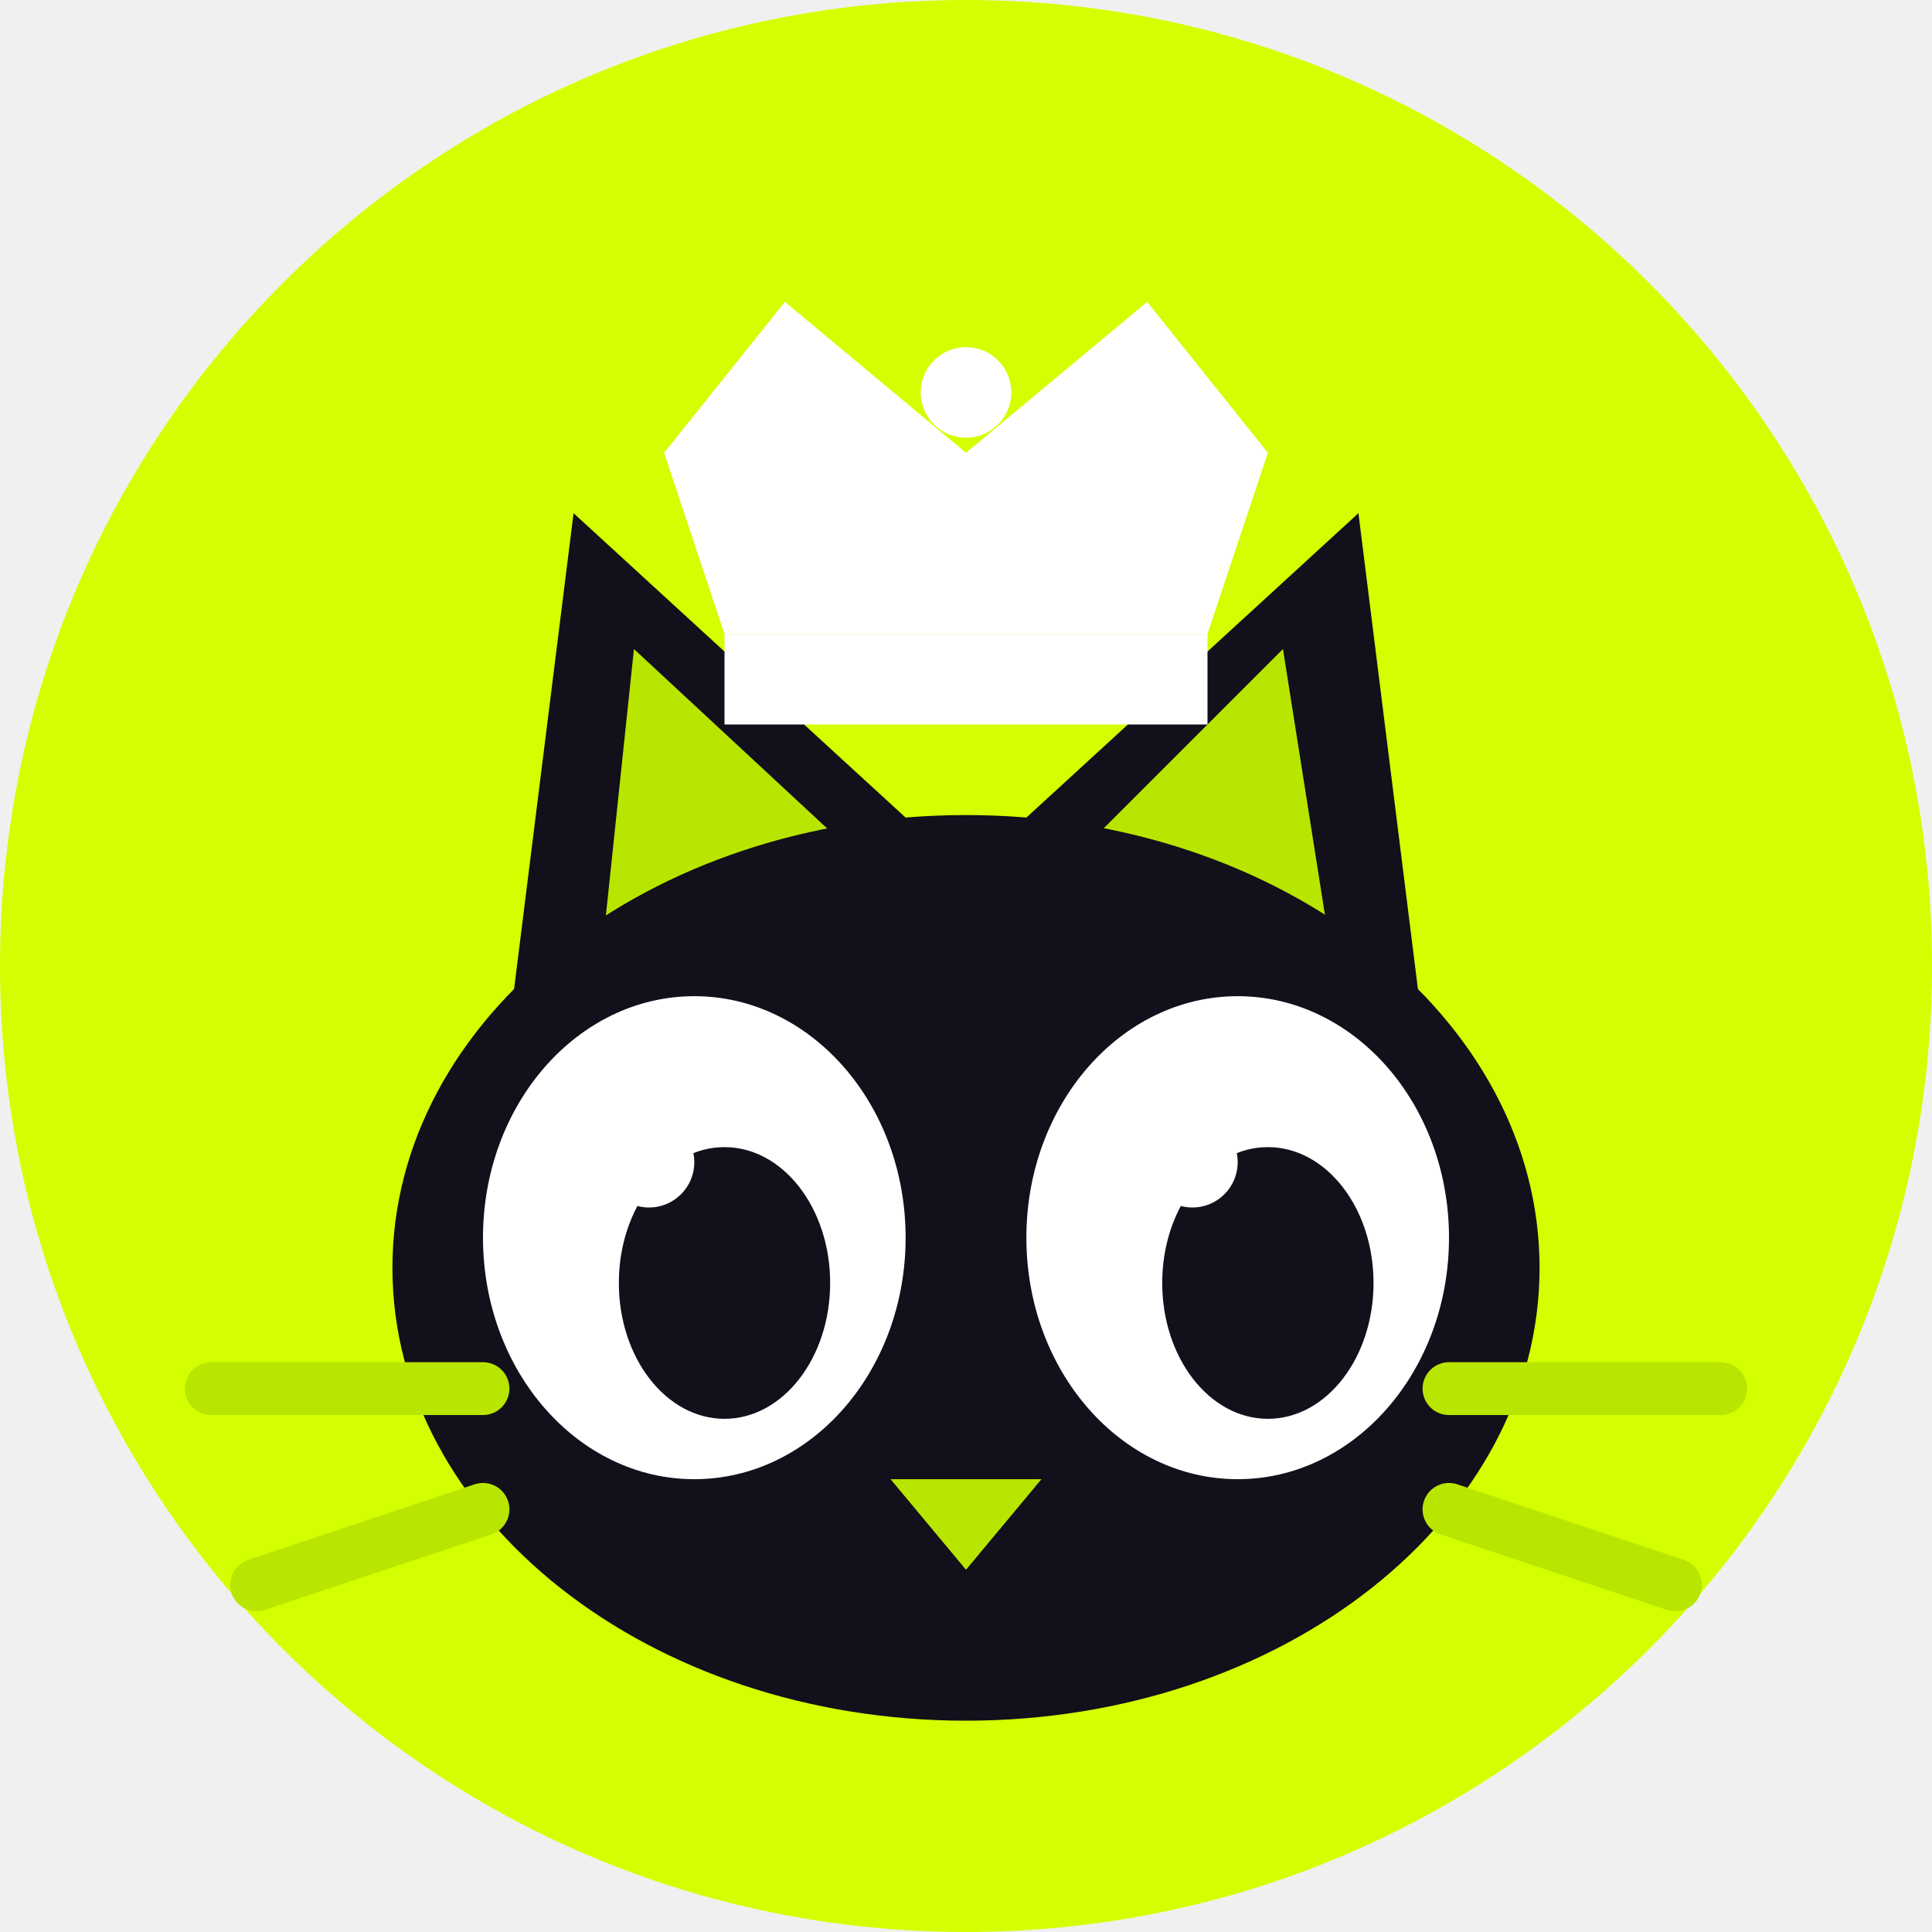
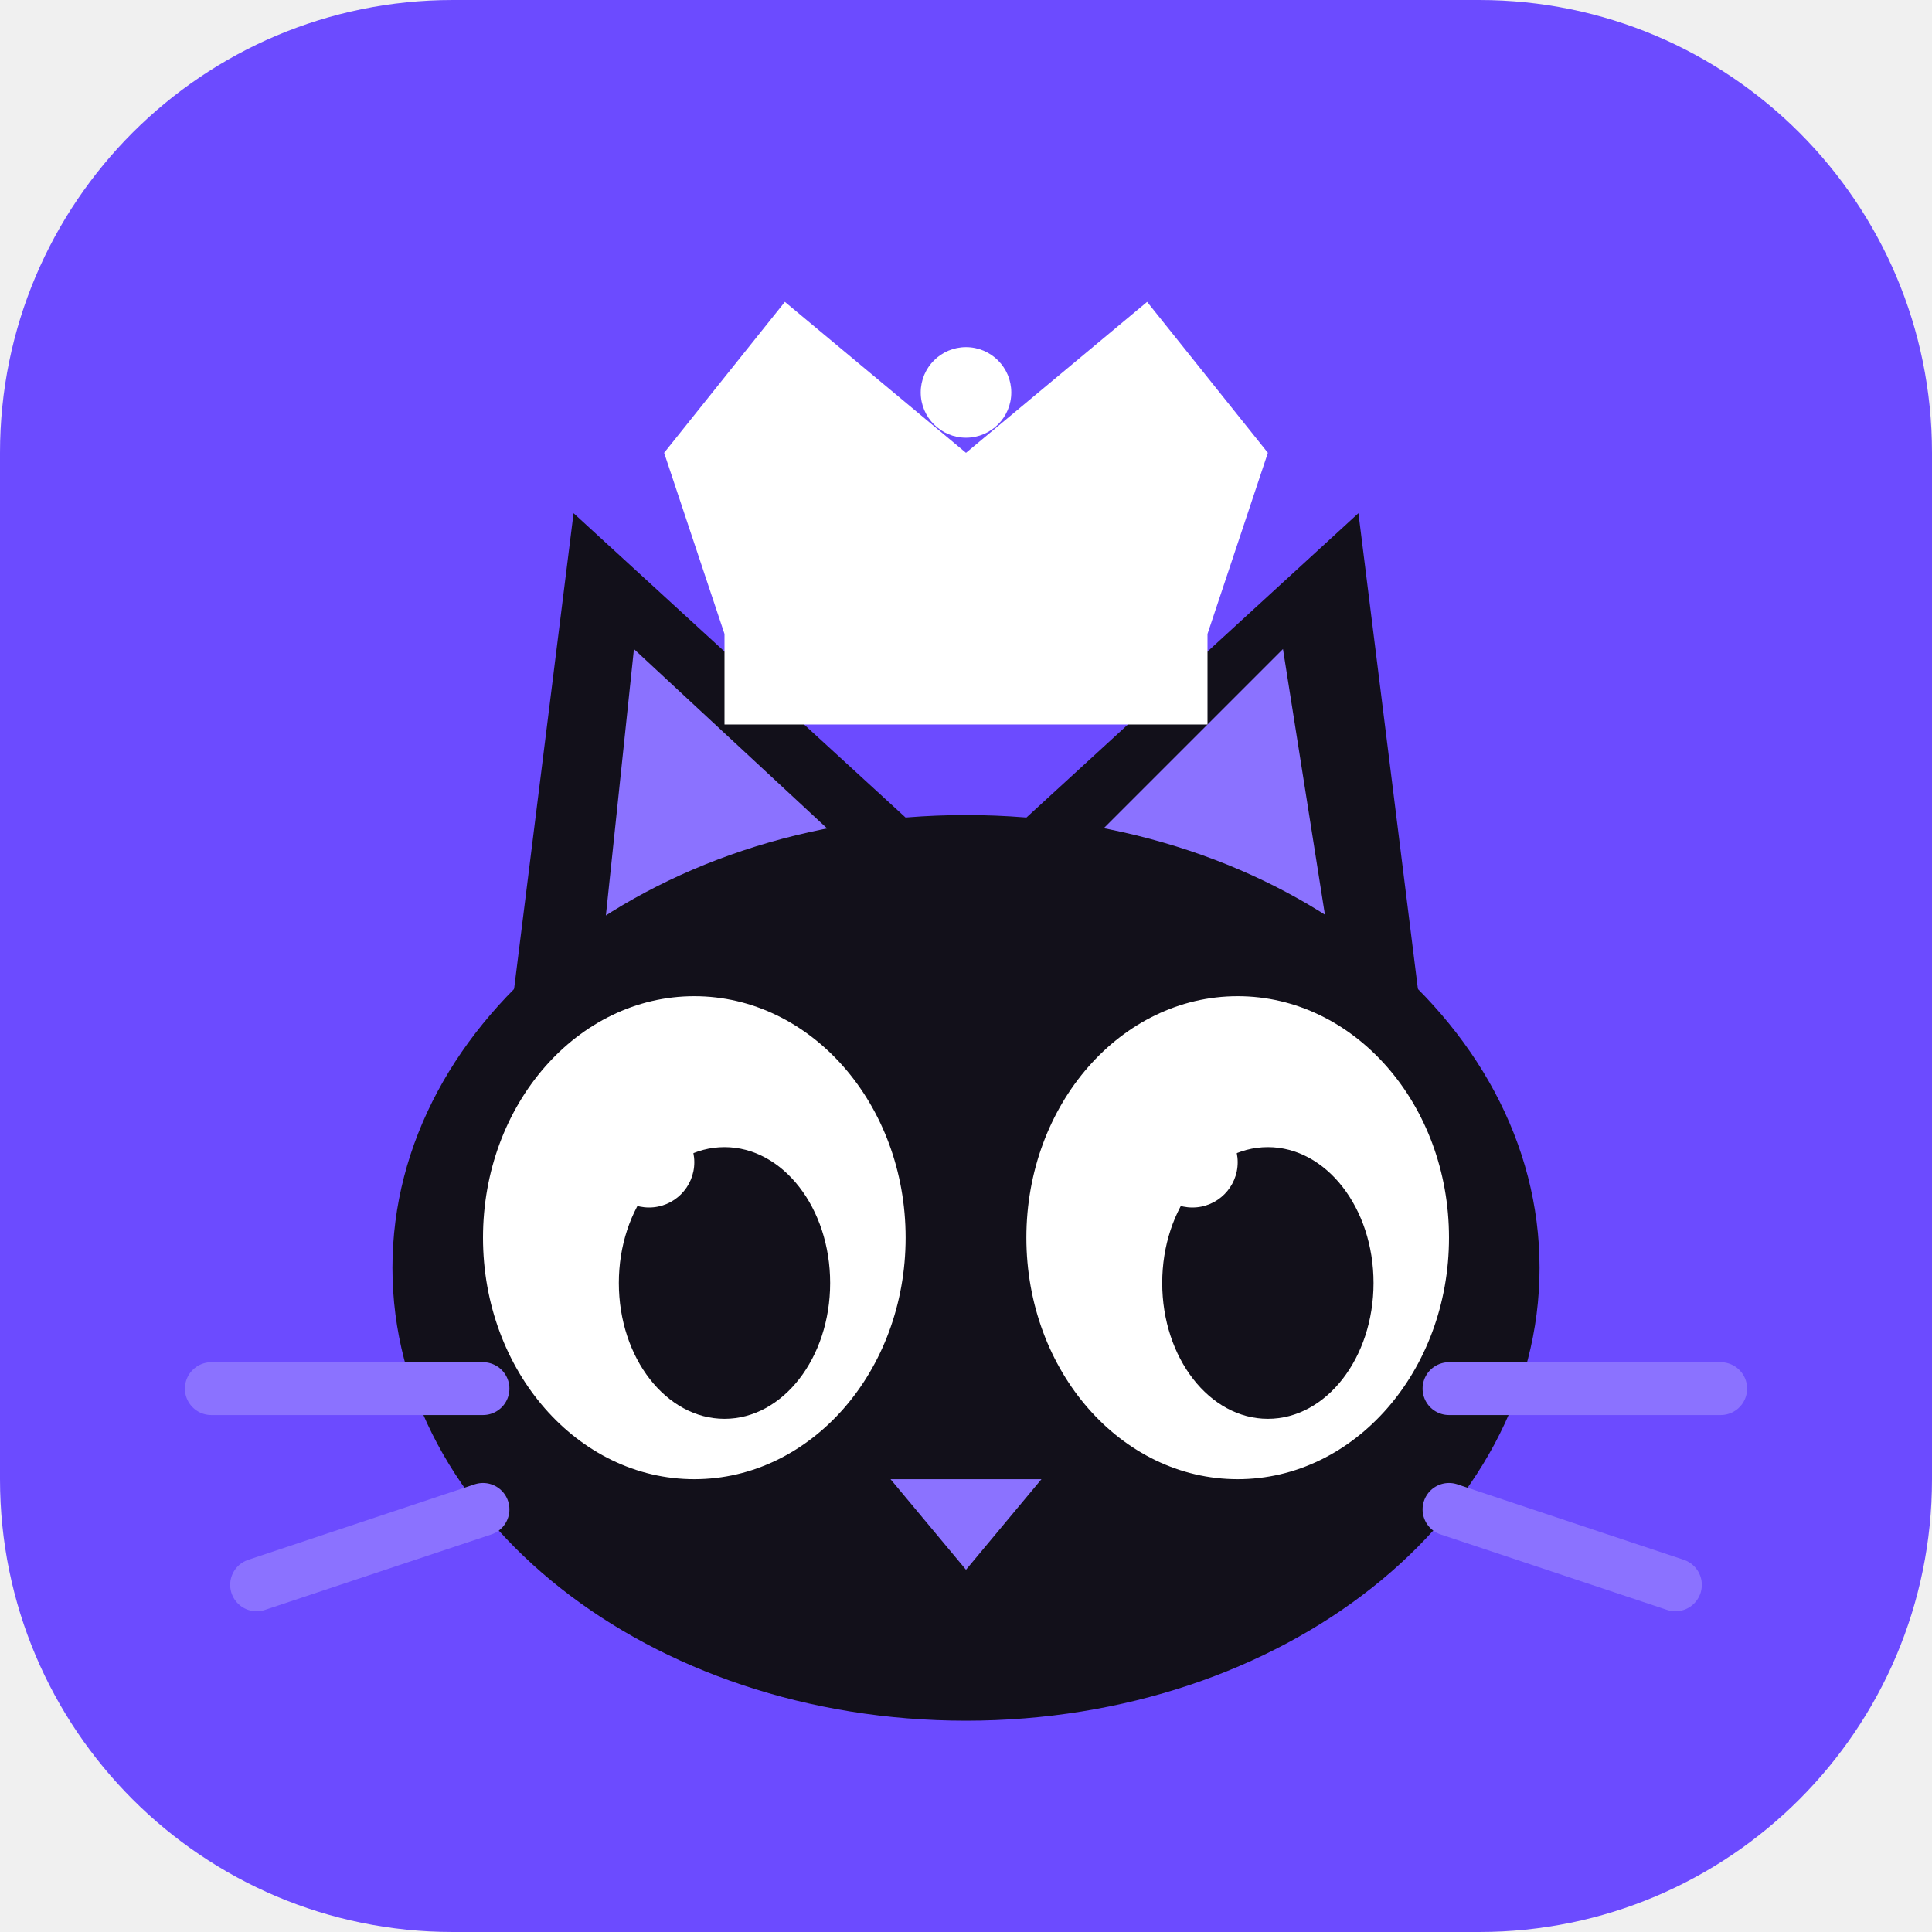
<svg xmlns="http://www.w3.org/2000/svg" viewBox="0 0 128 128" width="128" height="128" role="img" aria-label="Royal cat avatar">
-   <circle cx="64" cy="64" r="64" fill="#D4FF00" />
+   <rect x="0" y="0" width="128" height="128" rx="30" fill="#6C4BFF" />
  <path d="M34 66 L38 34 L62 56 Z" fill="#12101A" />
  <path d="M94 66 L90 34 L66 56 Z" fill="#12101A" />
-   <path d="M40 62 L42 43 L56 56 Z" fill="#B8E600" />
-   <path d="M88 62 L85 43 L72 56 Z" fill="#B8E600" />
+   <path d="M40 62 L42 43 L56 56 Z" fill="#8B72FF" />
+   <path d="M88 62 L85 43 L72 56 Z" fill="#8B72FF" />
  <ellipse cx="64" cy="84" rx="38" ry="30" fill="#12101A" />
  <ellipse cx="46" cy="82" rx="14" ry="16" fill="#FFFFFF" />
  <ellipse cx="82" cy="82" rx="14" ry="16" fill="#FFFFFF" />
  <ellipse cx="48" cy="85" rx="7" ry="9" fill="#12101A" />
  <ellipse cx="84" cy="85" rx="7" ry="9" fill="#12101A" />
  <circle cx="43" cy="77" r="3" fill="#FFFFFF" />
  <circle cx="79" cy="77" r="3" fill="#FFFFFF" />
-   <path d="M59 98h10l-5 6z" fill="#B8E600" />
-   <path d="M32 92H14M32 100l-15 5M96 92h18M96 100l15 5" stroke="#B8E600" stroke-width="3.5" stroke-linecap="round" />
+   <path d="M59 98h10l-5 6z" fill="#8B72FF" />
+   <path d="M32 92H14M32 100l-15 5M96 92h18M96 100l15 5" stroke="#8B72FF" stroke-width="3.5" stroke-linecap="round" />
  <path d="M44 30l8-10 12 10 12-10 8 10-4 12H48z" fill="#FFFFFF" />
  <path d="M48 42h32v6H48z" fill="#FFFFFF" />
  <circle cx="52" cy="27" r="3" fill="#FFFFFF" />
  <circle cx="64" cy="26" r="3" fill="#FFFFFF" />
  <circle cx="76" cy="27" r="3" fill="#FFFFFF" />
</svg>
